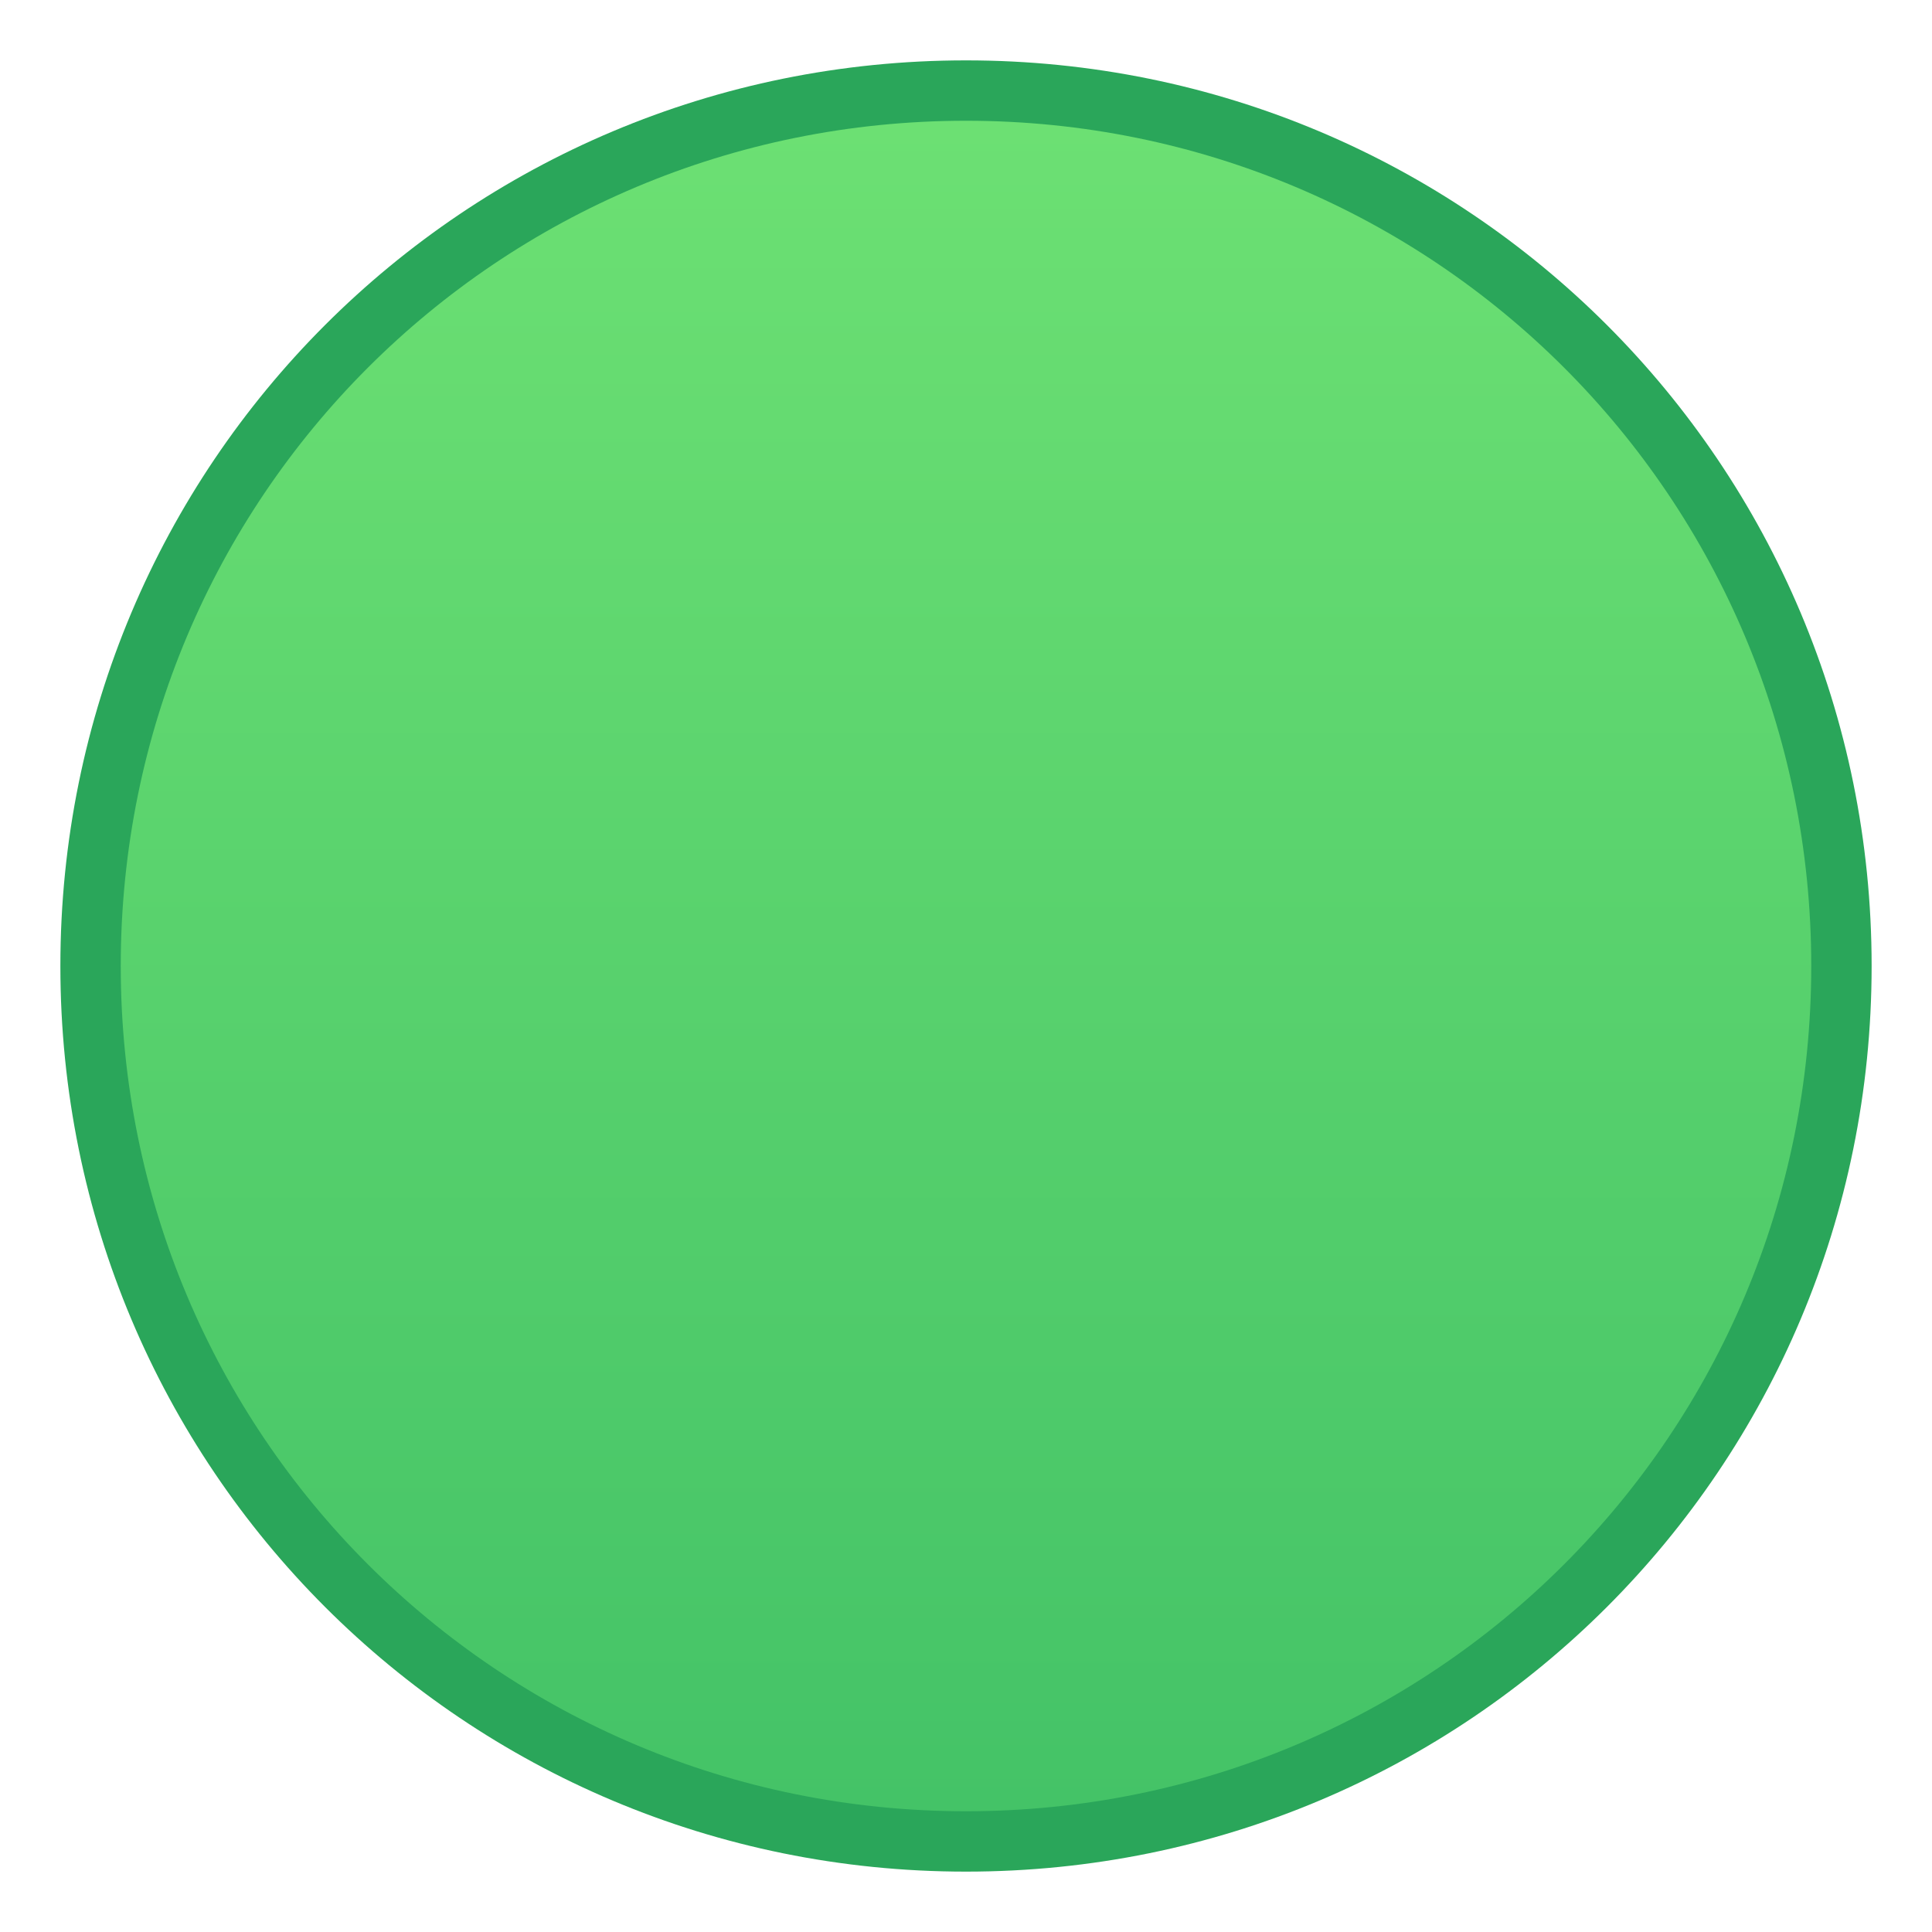
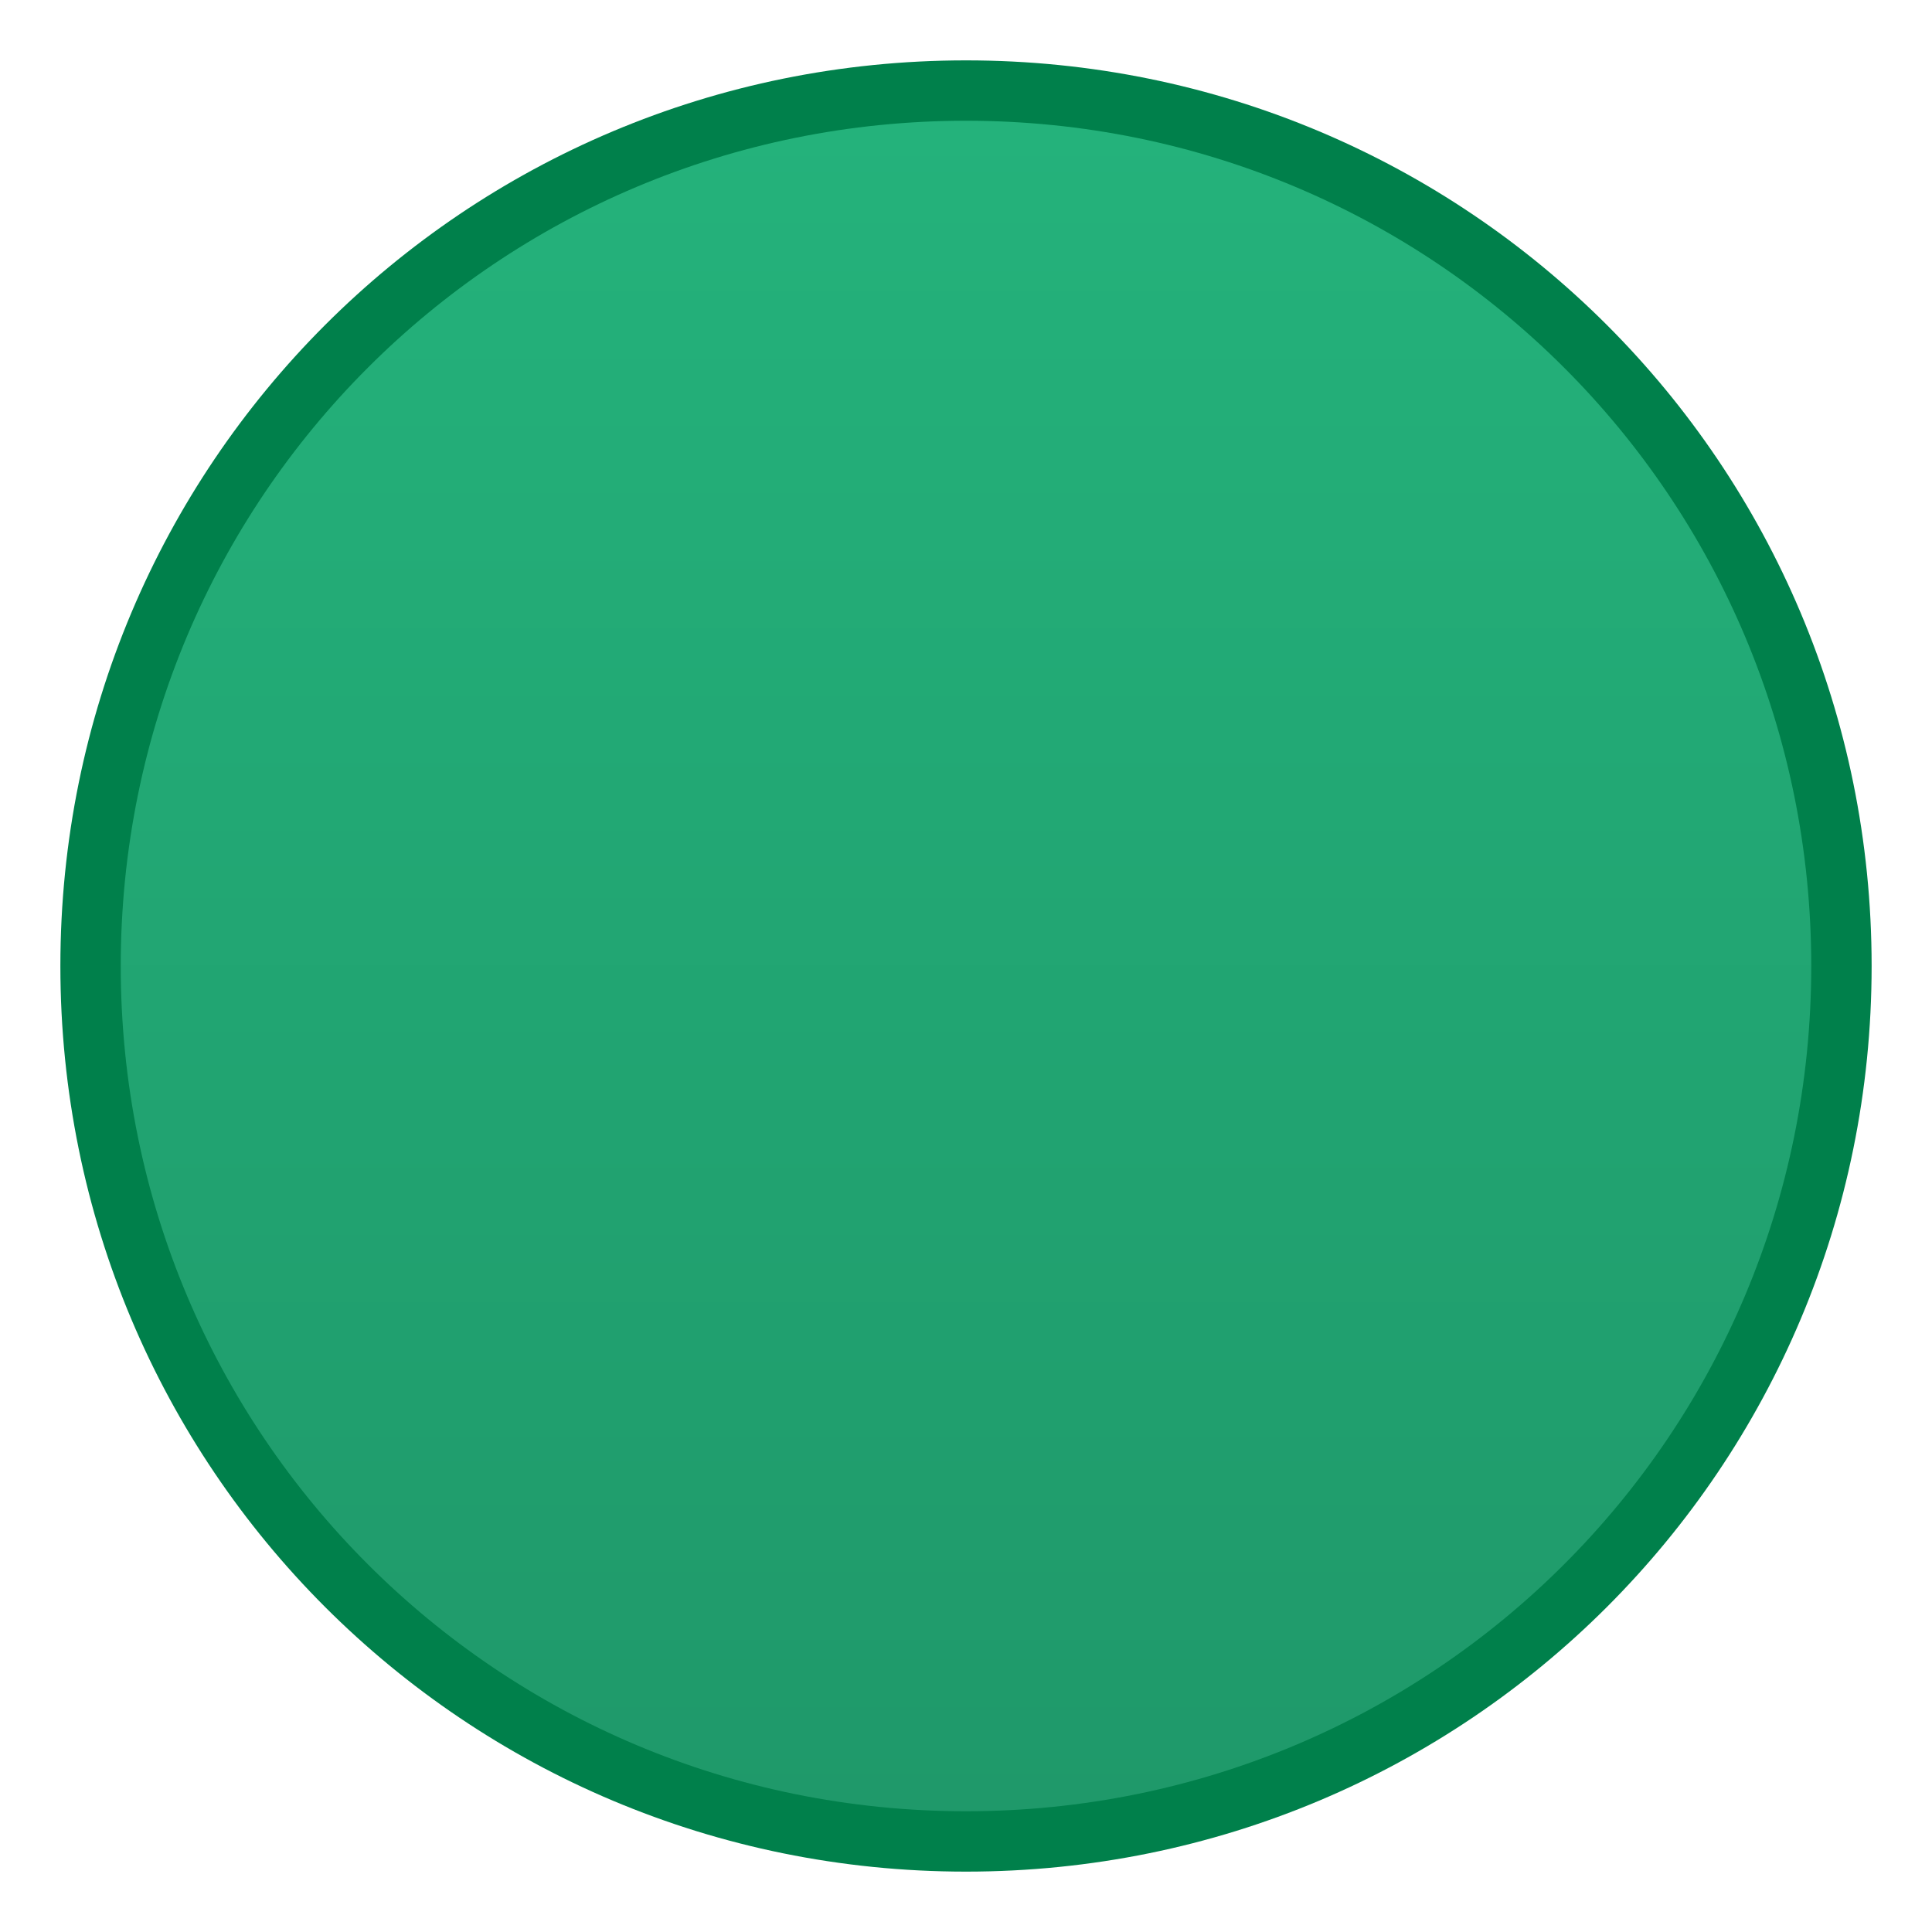
<svg xmlns="http://www.w3.org/2000/svg" xmlns:xlink="http://www.w3.org/1999/xlink" width="32" height="32" viewBox="0 0 32 32" version="1.1" id="svg8">
  <defs id="defs2">
-     <linearGradient gradientUnits="userSpaceOnUse" y2="285.623" x2="9.525" y1="290.915" x1="9.525" id="linearGradient4581-2-3" xlink:href="#linearGradient979" gradientTransform="matrix(5.291338,0,0,5.291338,-34.39999,-1226.678)" />
-     <linearGradient id="linearGradient979">
-       <stop style="stop-color:#44c367;stop-opacity:1" offset="0" id="stop975" />
-       <stop style="stop-color:#6ce073;stop-opacity:1" offset="1" id="stop977" />
+     <linearGradient gradientUnits="userSpaceOnUse" y2="285.623" x2="9.525" y1="290.915" x1="9.525" id="linearGradient4581-2-3" xlink:href="#linearGradient825" gradientTransform="matrix(5.291338,0,0,5.291338,-34.39999,-1226.678)" />
+     <linearGradient id="linearGradient825">
+       <stop id="stop821" offset="0" style="stop-color:#1f996a;stop-opacity:1" />
+       <stop id="stop823" offset="1" style="stop-color:#24b27b;stop-opacity:1" />
    </linearGradient>
+     <style id="current-color-scheme" type="text/css">
+       .ColorScheme-Text {
+         color:#122036;
+       }
+       </style>
+     <style id="current-color-scheme-1" type="text/css">
+       .ColorScheme-Text {
+         color:#122036;
+       }
+       </style>
+     <style type="text/css" id="current-color-scheme-10">
+       .ColorScheme-Text {
+         color:#122036;
+       }
+       </style>
  </defs>
  <g id="layer1" transform="translate(0,-282.65)">
-     <path id="rect4496" d="m 16,283.65 c 8.31,0 15,6.69 15,15 0,8.31 -6.69,15 -15,15 -8.31,0 -15,-6.69 -15,-15 0,-8.31 6.69,-15 15,-15 z" style="fill:#2aa65a;fill-opacity:1;stroke:none;stroke-width:0.389;stroke-linecap:round;stroke-linejoin:round;stroke-miterlimit:4;stroke-dasharray:none;stroke-opacity:1" />
-     <path id="rect4570-9-6" d="m 16,284.65 c 7.756,0 14,6.244 14,14 0,7.756 -6.244,14 -14,14 -7.756,0 -14,-6.244 -14,-14 0,-7.756 6.244,-14 14,-14 z" style="fill:url(#linearGradient4581-2-3);fill-opacity:1;stroke:none;stroke-width:0.371;stroke-linecap:round;stroke-linejoin:round;stroke-miterlimit:4;stroke-dasharray:none;stroke-opacity:1" />
+     <path id="rect4496" d="m 16,283.65 c 8.31,0 15,6.69 15,15 0,8.31 -6.69,15 -15,15 -8.31,0 -15,-6.69 -15,-15 0,-8.31 6.69,-15 15,-15 z" style="fill:#00804b;fill-opacity:1;stroke:none;stroke-width:0.389;stroke-linecap:round;stroke-linejoin:round;stroke-miterlimit:4;stroke-dasharray:none;stroke-opacity:1" />
+     <path id="rect4570-9-6" d="m 16,284.65 c 7.756,0 14,6.244 14,14 0,7.756 -6.244,14 -14,14 -7.756,0 -14,-6.244 -14,-14 0,-7.756 6.244,-14 14,-14 z" style="fill:url(#linearGradient4581-2-3);fill-opacity:1.0;stroke:none;stroke-width:0.371;stroke-linecap:round;stroke-linejoin:round;stroke-miterlimit:4;stroke-dasharray:none;stroke-opacity:1" />
  </g>
</svg>
